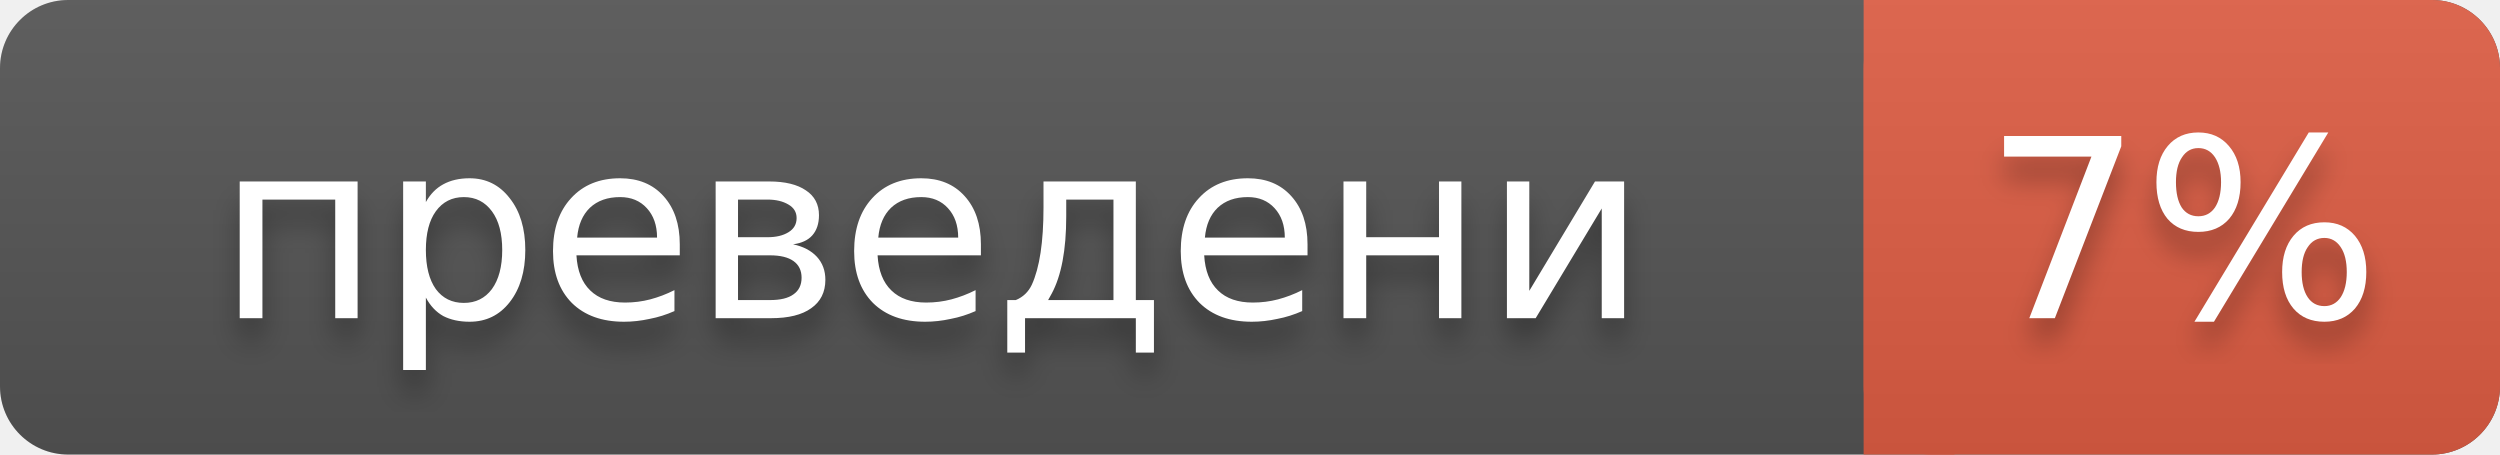
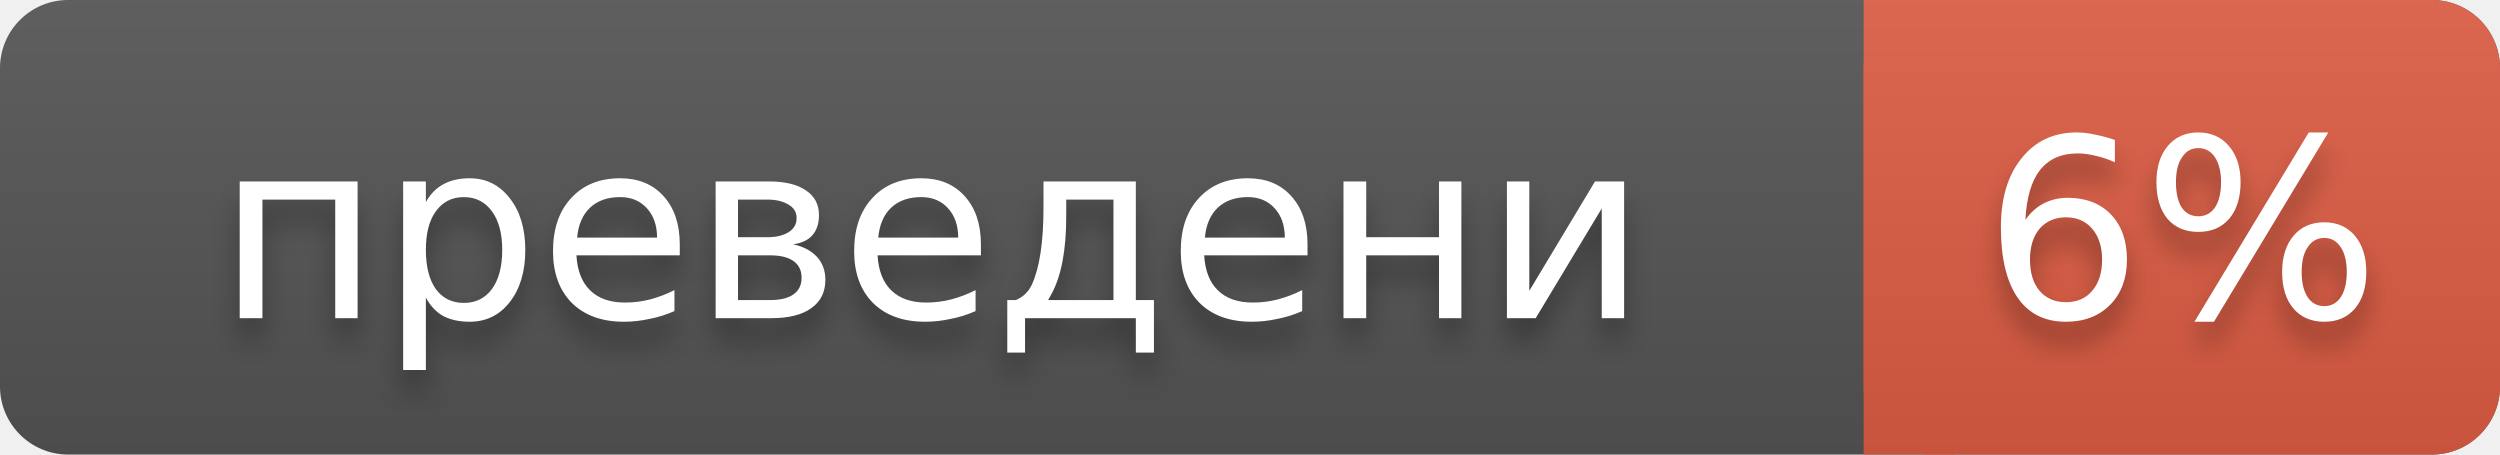
- <svg xmlns="http://www.w3.org/2000/svg" width="110" height="20" xml:lang="en" role="img" aria-label="преведени 7%">
+ <svg xmlns="http://www.w3.org/2000/svg" width="110" height="20" xml:lang="en" role="img" aria-label="преведени 6%">
  <linearGradient id="a" x2="0" y2="100%">
    <stop offset="0" stop-color="#bbb" stop-opacity=".1" />
    <stop offset="1" stop-opacity=".1" />
  </linearGradient>
  <filter id="b">
    <feGaussianBlur in="SourceGraphic" stdDeviation=".6" />
  </filter>
  <rect width="110" height="20" fill="#555" rx="3" />
  <rect width="28" height="20" x="82" fill="#e05d44" rx="3" />
  <path fill="#e05d44" d="M82 0h4v20h-4z" />
  <rect width="110" height="20" fill="url(#a)" rx="3" />
  <g fill="#fff" font-family="Source Sans,Kurinto Sans,DejaVu Sans,Verdana,Geneva,sans-serif" font-size="11" text-anchor="middle">
    <text x="41" y="15" fill="#010101" fill-opacity=".3" filter="url(#b)">преведени</text>
    <text x="41" y="14">преведени</text>
-     <text x="96" y="15" fill="#010101" fill-opacity=".3" filter="url(#b)">7%</text>
-     <text x="96" y="14">7%</text>
+     <text x="96" y="15" fill="#010101" fill-opacity=".3" filter="url(#b)">6%</text>
+     <text x="96" y="14">6%</text>
  </g>
</svg>
